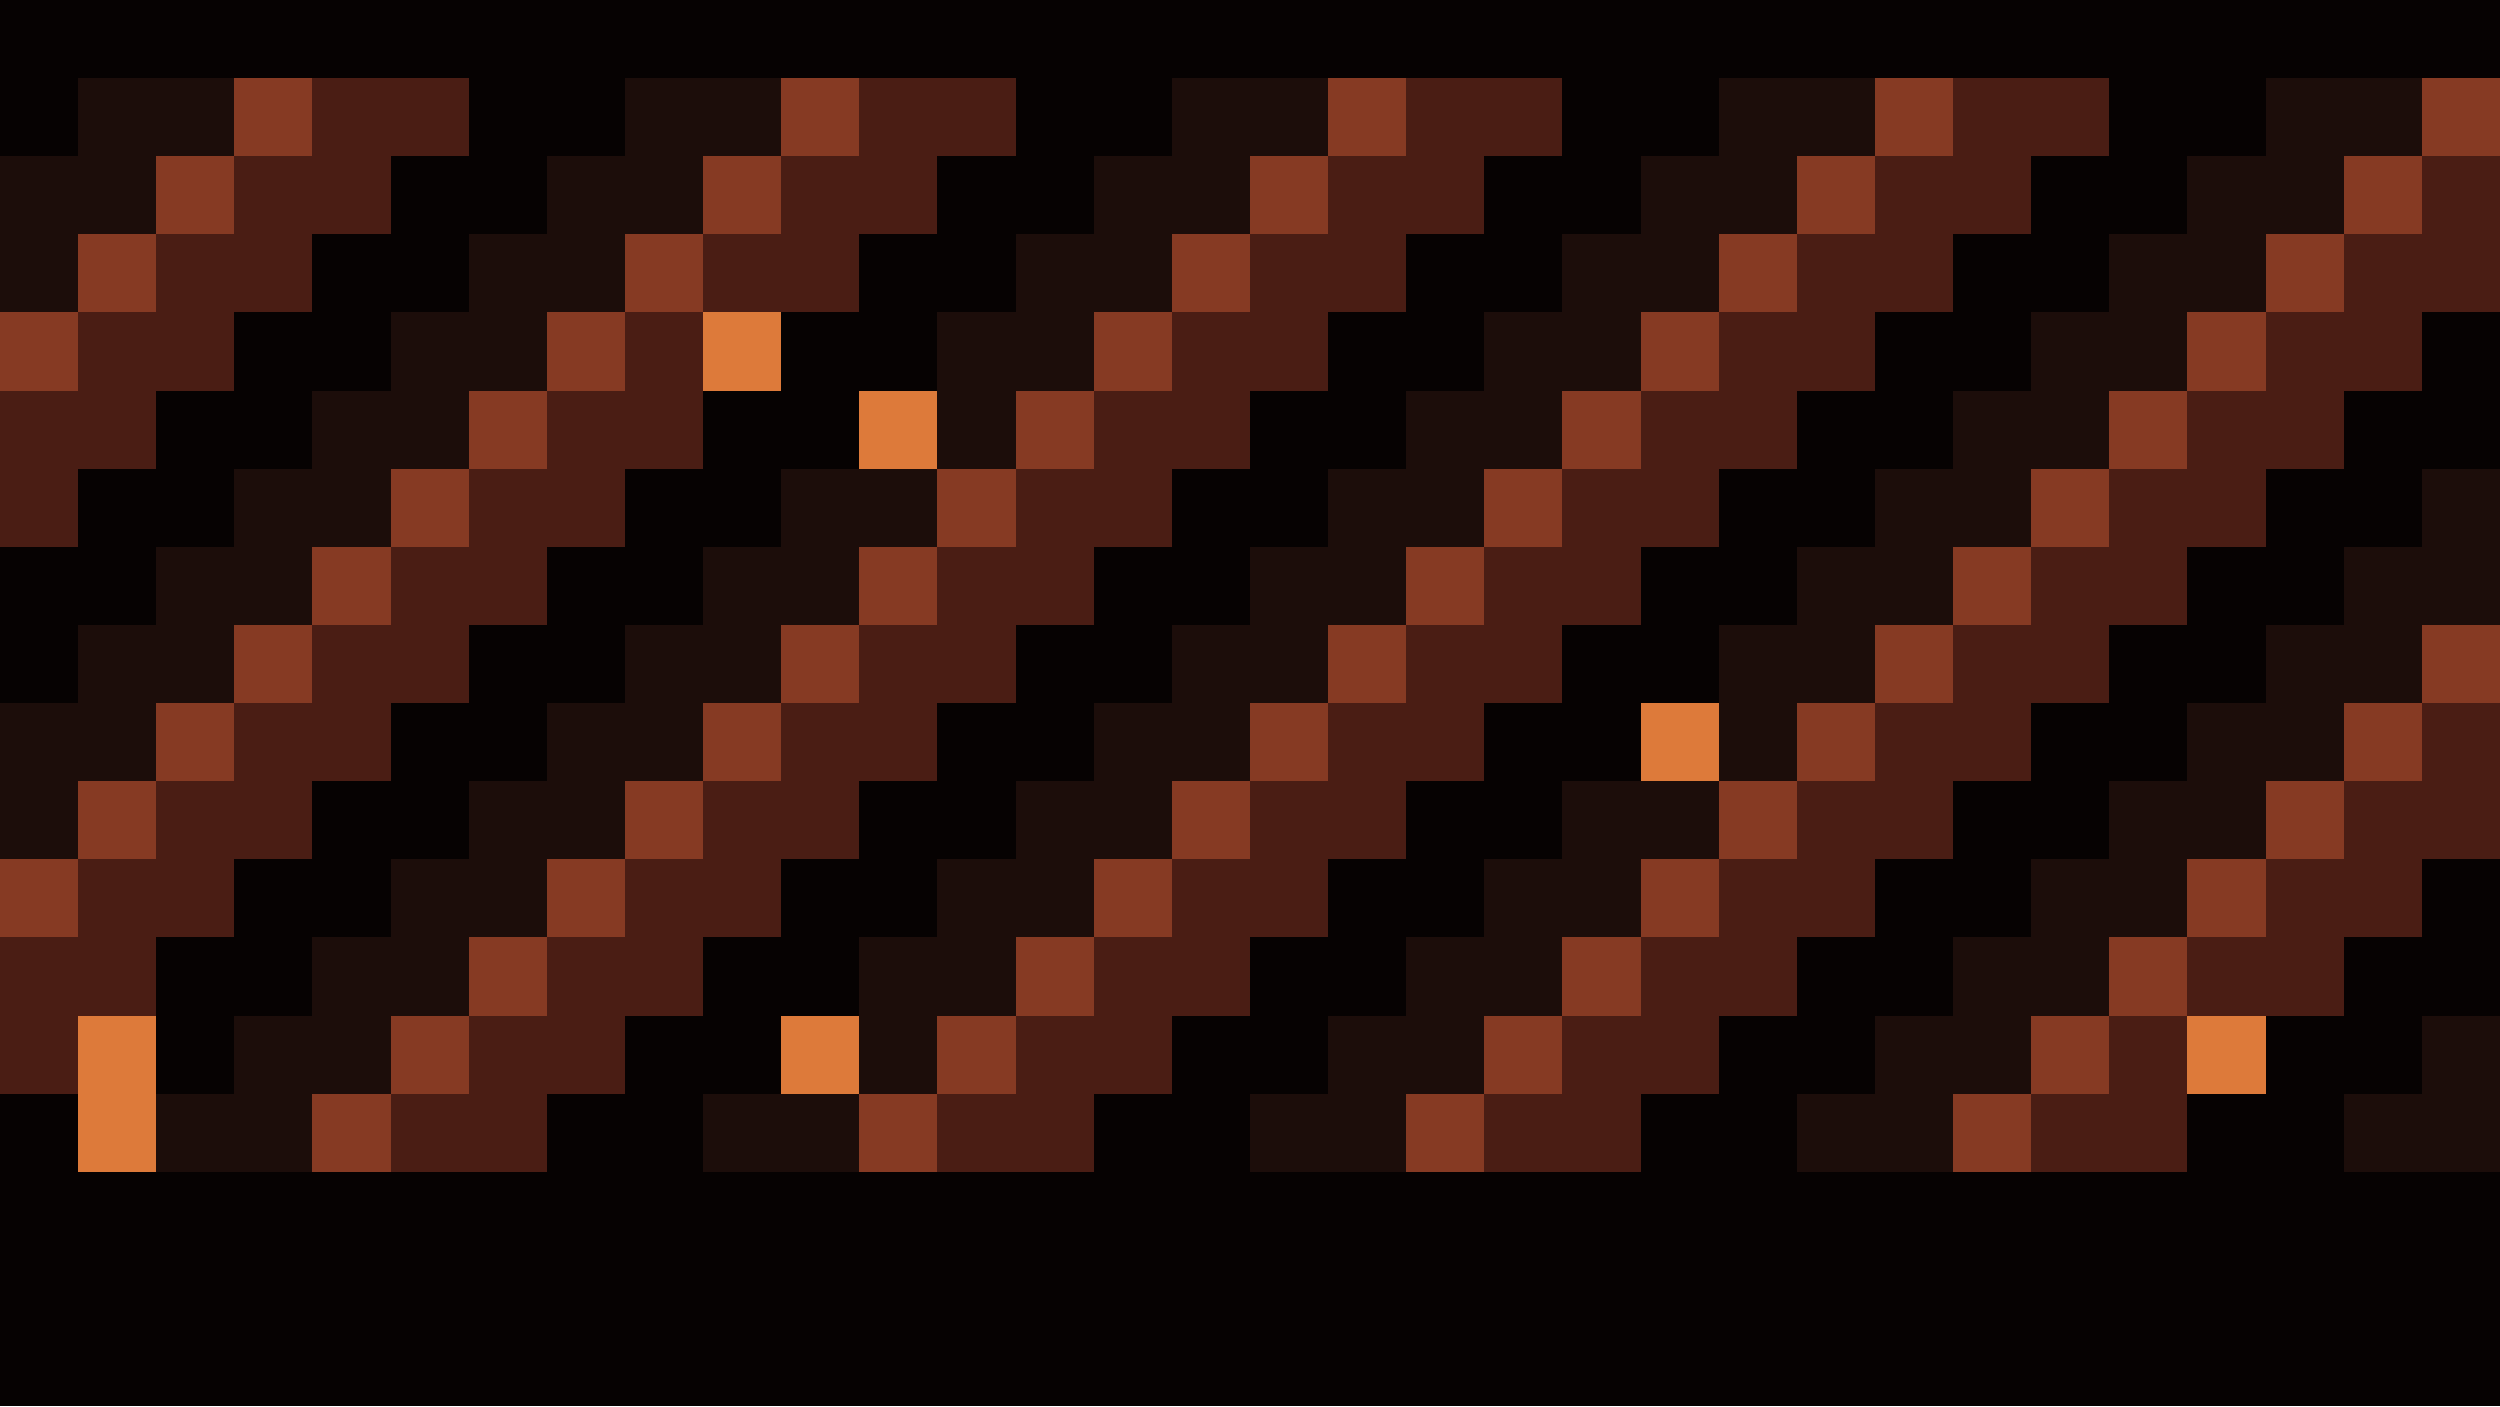
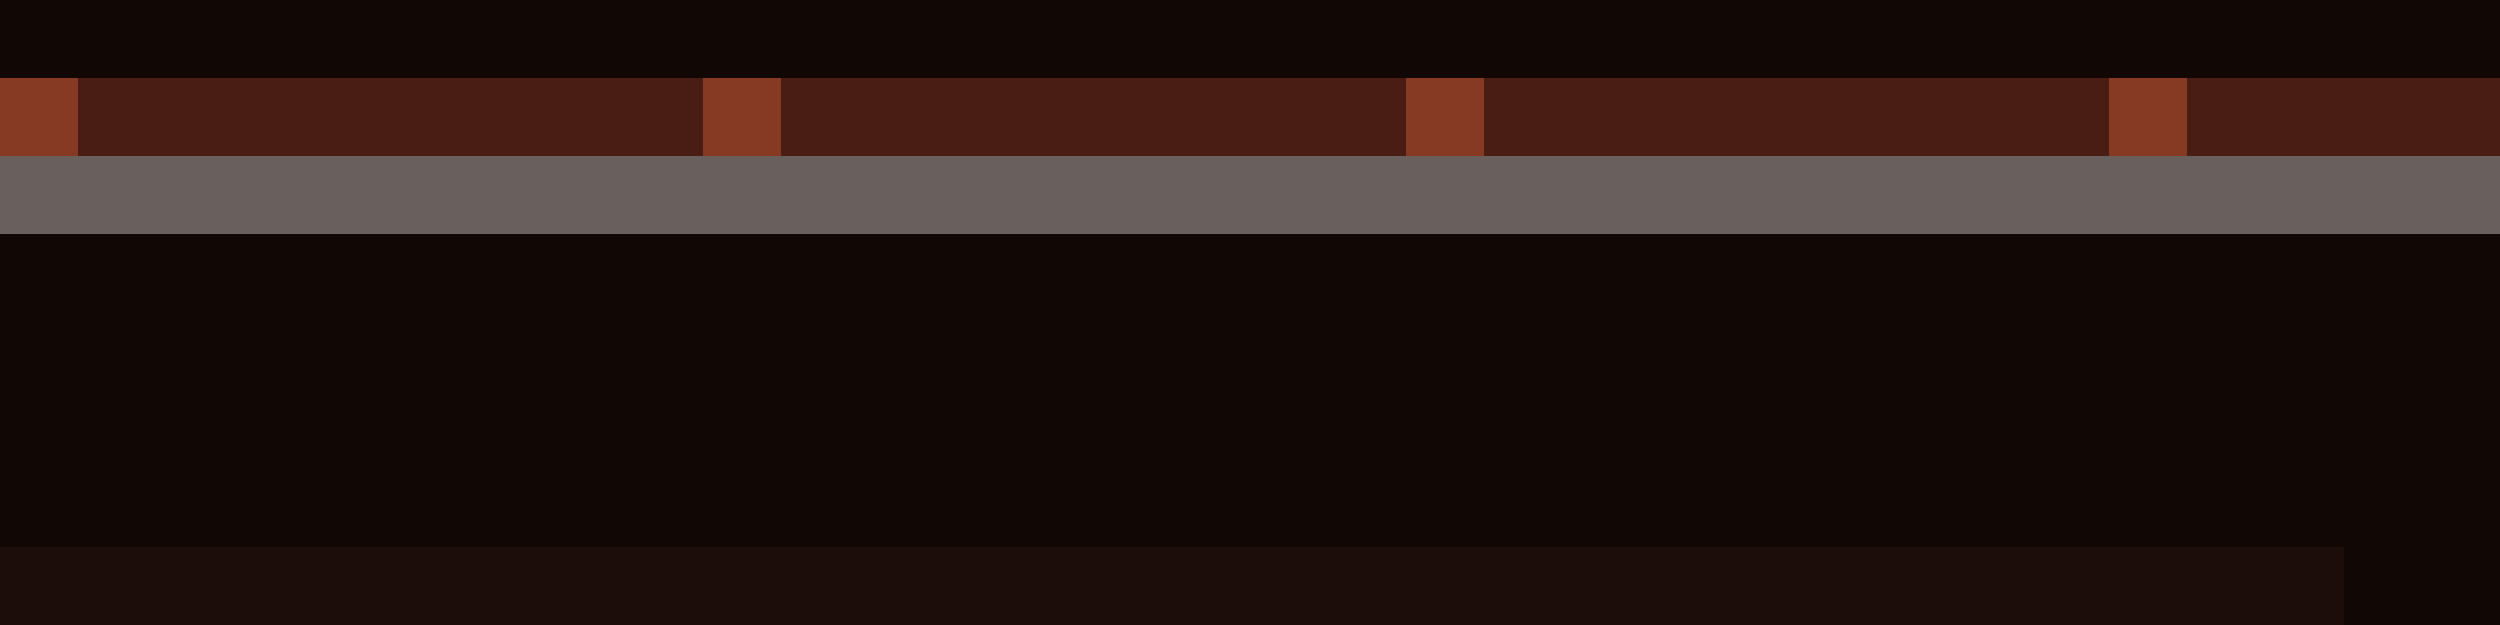
- <svg xmlns="http://www.w3.org/2000/svg" width="64" height="36" viewBox="0 0 32 18" shape-rendering="crispEdges">
-   <path fill="#060202" d="M0 0h32v1h-32zM0 1h1v1h-1zM6 1h2v1h-2zM13 1h2v1h-2zM20 1h2v1h-2zM27 1h2v1h-2zM5 2h2v1h-2zM12 2h2v1h-2zM19 2h2v1h-2zM26 2h2v1h-2zM4 3h2v1h-2zM11 3h2v1h-2zM18 3h2v1h-2zM25 3h2v1h-2zM3 4h2v1h-2zM10 4h2v1h-2zM17 4h2v1h-2zM24 4h2v1h-2zM31 4h1v1h-1zM2 5h2v1h-2zM9 5h2v1h-2zM16 5h2v1h-2zM23 5h2v1h-2zM30 5h2v1h-2zM1 6h2v1h-2zM8 6h2v1h-2zM15 6h2v1h-2zM22 6h2v1h-2zM29 6h2v1h-2zM0 7h2v1h-2zM7 7h2v1h-2zM14 7h2v1h-2zM21 7h2v1h-2zM28 7h2v1h-2zM0 8h1v1h-1zM6 8h2v1h-2zM13 8h2v1h-2zM20 8h2v1h-2zM27 8h2v1h-2zM5 9h2v1h-2zM12 9h2v1h-2zM19 9h2v1h-2zM26 9h2v1h-2zM4 10h2v1h-2zM11 10h2v1h-2zM18 10h2v1h-2zM25 10h2v1h-2zM3 11h2v1h-2zM10 11h2v1h-2zM17 11h2v1h-2zM24 11h2v1h-2zM31 11h1v1h-1zM2 12h2v1h-2zM9 12h2v1h-2zM16 12h2v1h-2zM23 12h2v1h-2zM30 12h2v1h-2zM1 13h2v1h-2zM8 13h2v1h-2zM15 13h2v1h-2zM22 13h2v1h-2zM29 13h2v1h-2zM0 14h2v1h-2zM7 14h2v1h-2zM14 14h2v1h-2zM21 14h2v1h-2zM28 14h2v1h-2zM0 15h32v1h-32zM0 16h32v1h-32zM0 17h32v1h-32z" />
-   <path fill="#1c0d0a" d="M1 1h2v1h-2zM8 1h2v1h-2zM15 1h2v1h-2zM22 1h2v1h-2zM29 1h2v1h-2zM0 2h2v1h-2zM7 2h2v1h-2zM14 2h2v1h-2zM21 2h2v1h-2zM28 2h2v1h-2zM0 3h1v1h-1zM6 3h2v1h-2zM13 3h2v1h-2zM20 3h2v1h-2zM27 3h2v1h-2zM5 4h2v1h-2zM12 4h2v1h-2zM19 4h2v1h-2zM26 4h2v1h-2zM4 5h2v1h-2zM11 5h2v1h-2zM18 5h2v1h-2zM25 5h2v1h-2zM3 6h2v1h-2zM10 6h2v1h-2zM17 6h2v1h-2zM24 6h2v1h-2zM31 6h1v1h-1zM2 7h2v1h-2zM9 7h2v1h-2zM16 7h2v1h-2zM23 7h2v1h-2zM30 7h2v1h-2zM1 8h2v1h-2zM8 8h2v1h-2zM15 8h2v1h-2zM22 8h2v1h-2zM29 8h2v1h-2zM0 9h2v1h-2zM7 9h2v1h-2zM14 9h2v1h-2zM21 9h2v1h-2zM28 9h2v1h-2zM0 10h1v1h-1zM6 10h2v1h-2zM13 10h2v1h-2zM20 10h2v1h-2zM27 10h2v1h-2zM5 11h2v1h-2zM12 11h2v1h-2zM19 11h2v1h-2zM26 11h2v1h-2zM4 12h2v1h-2zM11 12h2v1h-2zM18 12h2v1h-2zM25 12h2v1h-2zM3 13h2v1h-2zM10 13h2v1h-2zM17 13h2v1h-2zM24 13h2v1h-2zM31 13h1v1h-1zM2 14h2v1h-2zM9 14h2v1h-2zM16 14h2v1h-2zM23 14h2v1h-2zM30 14h2v1h-2z" />
-   <path fill="#863a23" d="M3 1h1v1h-1zM10 1h1v1h-1zM17 1h1v1h-1zM24 1h1v1h-1zM31 1h1v1h-1zM2 2h1v1h-1zM9 2h1v1h-1zM16 2h1v1h-1zM23 2h1v1h-1zM30 2h1v1h-1zM1 3h1v1h-1zM8 3h1v1h-1zM15 3h1v1h-1zM22 3h1v1h-1zM29 3h1v1h-1zM0 4h1v1h-1zM7 4h1v1h-1zM14 4h1v1h-1zM21 4h1v1h-1zM28 4h1v1h-1zM6 5h1v1h-1zM13 5h1v1h-1zM20 5h1v1h-1zM27 5h1v1h-1zM5 6h1v1h-1zM12 6h1v1h-1zM19 6h1v1h-1zM26 6h1v1h-1zM4 7h1v1h-1zM11 7h1v1h-1zM18 7h1v1h-1zM25 7h1v1h-1zM3 8h1v1h-1zM10 8h1v1h-1zM17 8h1v1h-1zM24 8h1v1h-1zM31 8h1v1h-1zM2 9h1v1h-1zM9 9h1v1h-1zM16 9h1v1h-1zM23 9h1v1h-1zM30 9h1v1h-1zM1 10h1v1h-1zM8 10h1v1h-1zM15 10h1v1h-1zM22 10h1v1h-1zM29 10h1v1h-1zM0 11h1v1h-1zM7 11h1v1h-1zM14 11h1v1h-1zM21 11h1v1h-1zM28 11h1v1h-1zM6 12h1v1h-1zM13 12h1v1h-1zM20 12h1v1h-1zM27 12h1v1h-1zM5 13h1v1h-1zM12 13h1v1h-1zM19 13h1v1h-1zM26 13h1v1h-1zM4 14h1v1h-1zM11 14h1v1h-1zM18 14h1v1h-1zM25 14h1v1h-1z" />
-   <path fill="#4a1d14" d="M4 1h2v1h-2zM11 1h2v1h-2zM18 1h2v1h-2zM25 1h2v1h-2zM3 2h2v1h-2zM10 2h2v1h-2zM17 2h2v1h-2zM24 2h2v1h-2zM31 2h1v1h-1zM2 3h2v1h-2zM9 3h2v1h-2zM16 3h2v1h-2zM23 3h2v1h-2zM30 3h2v1h-2zM1 4h2v1h-2zM8 4h2v1h-2zM15 4h2v1h-2zM22 4h2v1h-2zM29 4h2v1h-2zM0 5h2v1h-2zM7 5h2v1h-2zM14 5h2v1h-2zM21 5h2v1h-2zM28 5h2v1h-2zM0 6h1v1h-1zM6 6h2v1h-2zM13 6h2v1h-2zM20 6h2v1h-2zM27 6h2v1h-2zM5 7h2v1h-2zM12 7h2v1h-2zM19 7h2v1h-2zM26 7h2v1h-2zM4 8h2v1h-2zM11 8h2v1h-2zM18 8h2v1h-2zM25 8h2v1h-2zM3 9h2v1h-2zM10 9h2v1h-2zM17 9h2v1h-2zM24 9h2v1h-2zM31 9h1v1h-1zM2 10h2v1h-2zM9 10h2v1h-2zM16 10h2v1h-2zM23 10h2v1h-2zM30 10h2v1h-2zM1 11h2v1h-2zM8 11h2v1h-2zM15 11h2v1h-2zM22 11h2v1h-2zM29 11h2v1h-2zM0 12h2v1h-2zM7 12h2v1h-2zM14 12h2v1h-2zM21 12h2v1h-2zM28 12h2v1h-2zM0 13h1v1h-1zM6 13h2v1h-2zM13 13h2v1h-2zM20 13h2v1h-2zM27 13h2v1h-2zM5 14h2v1h-2zM12 14h2v1h-2zM19 14h2v1h-2zM26 14h2v1h-2z" />
-   <path fill="#dd7a3a" d="M21 9h1v1h-1zM28 13h1v1h-1zM1 14h1v1h-1zM10 13h1v1h-1zM1 13h1v1h-1zM11 5h1v1h-1zM9 4h1v1h-1z" />
+ <svg xmlns="http://www.w3.org/2000/svg" width="64" height="16" viewBox="0 0 32 8" shape-rendering="crispEdges">
+   <path fill="#1c0d0a" d="M0 7h30v1h-30z" />
+   <path fill="#4a1d14" d="M1 1h8v1h-8zM10 1h8v1h-8zM19 1h8v1h-8zM28 1h4v1h-4z" />
+   <path fill="#110806" d="M0 0h32v1h-32zM0 3h32v1h-32zM0 4h32v1h-32zM0 5h32v1h-32zM0 6h32v1h-32zM30 7h2v1h-2z" />
+   <path fill="#695f5d" d="M0 2h32v1h-32z" />
+   <path fill="#863a23" d="M0 1h1v1h-1zM9 1h1v1h-1zM18 1h1v1h-1zM27 1h1v1h-1z" />
</svg>
